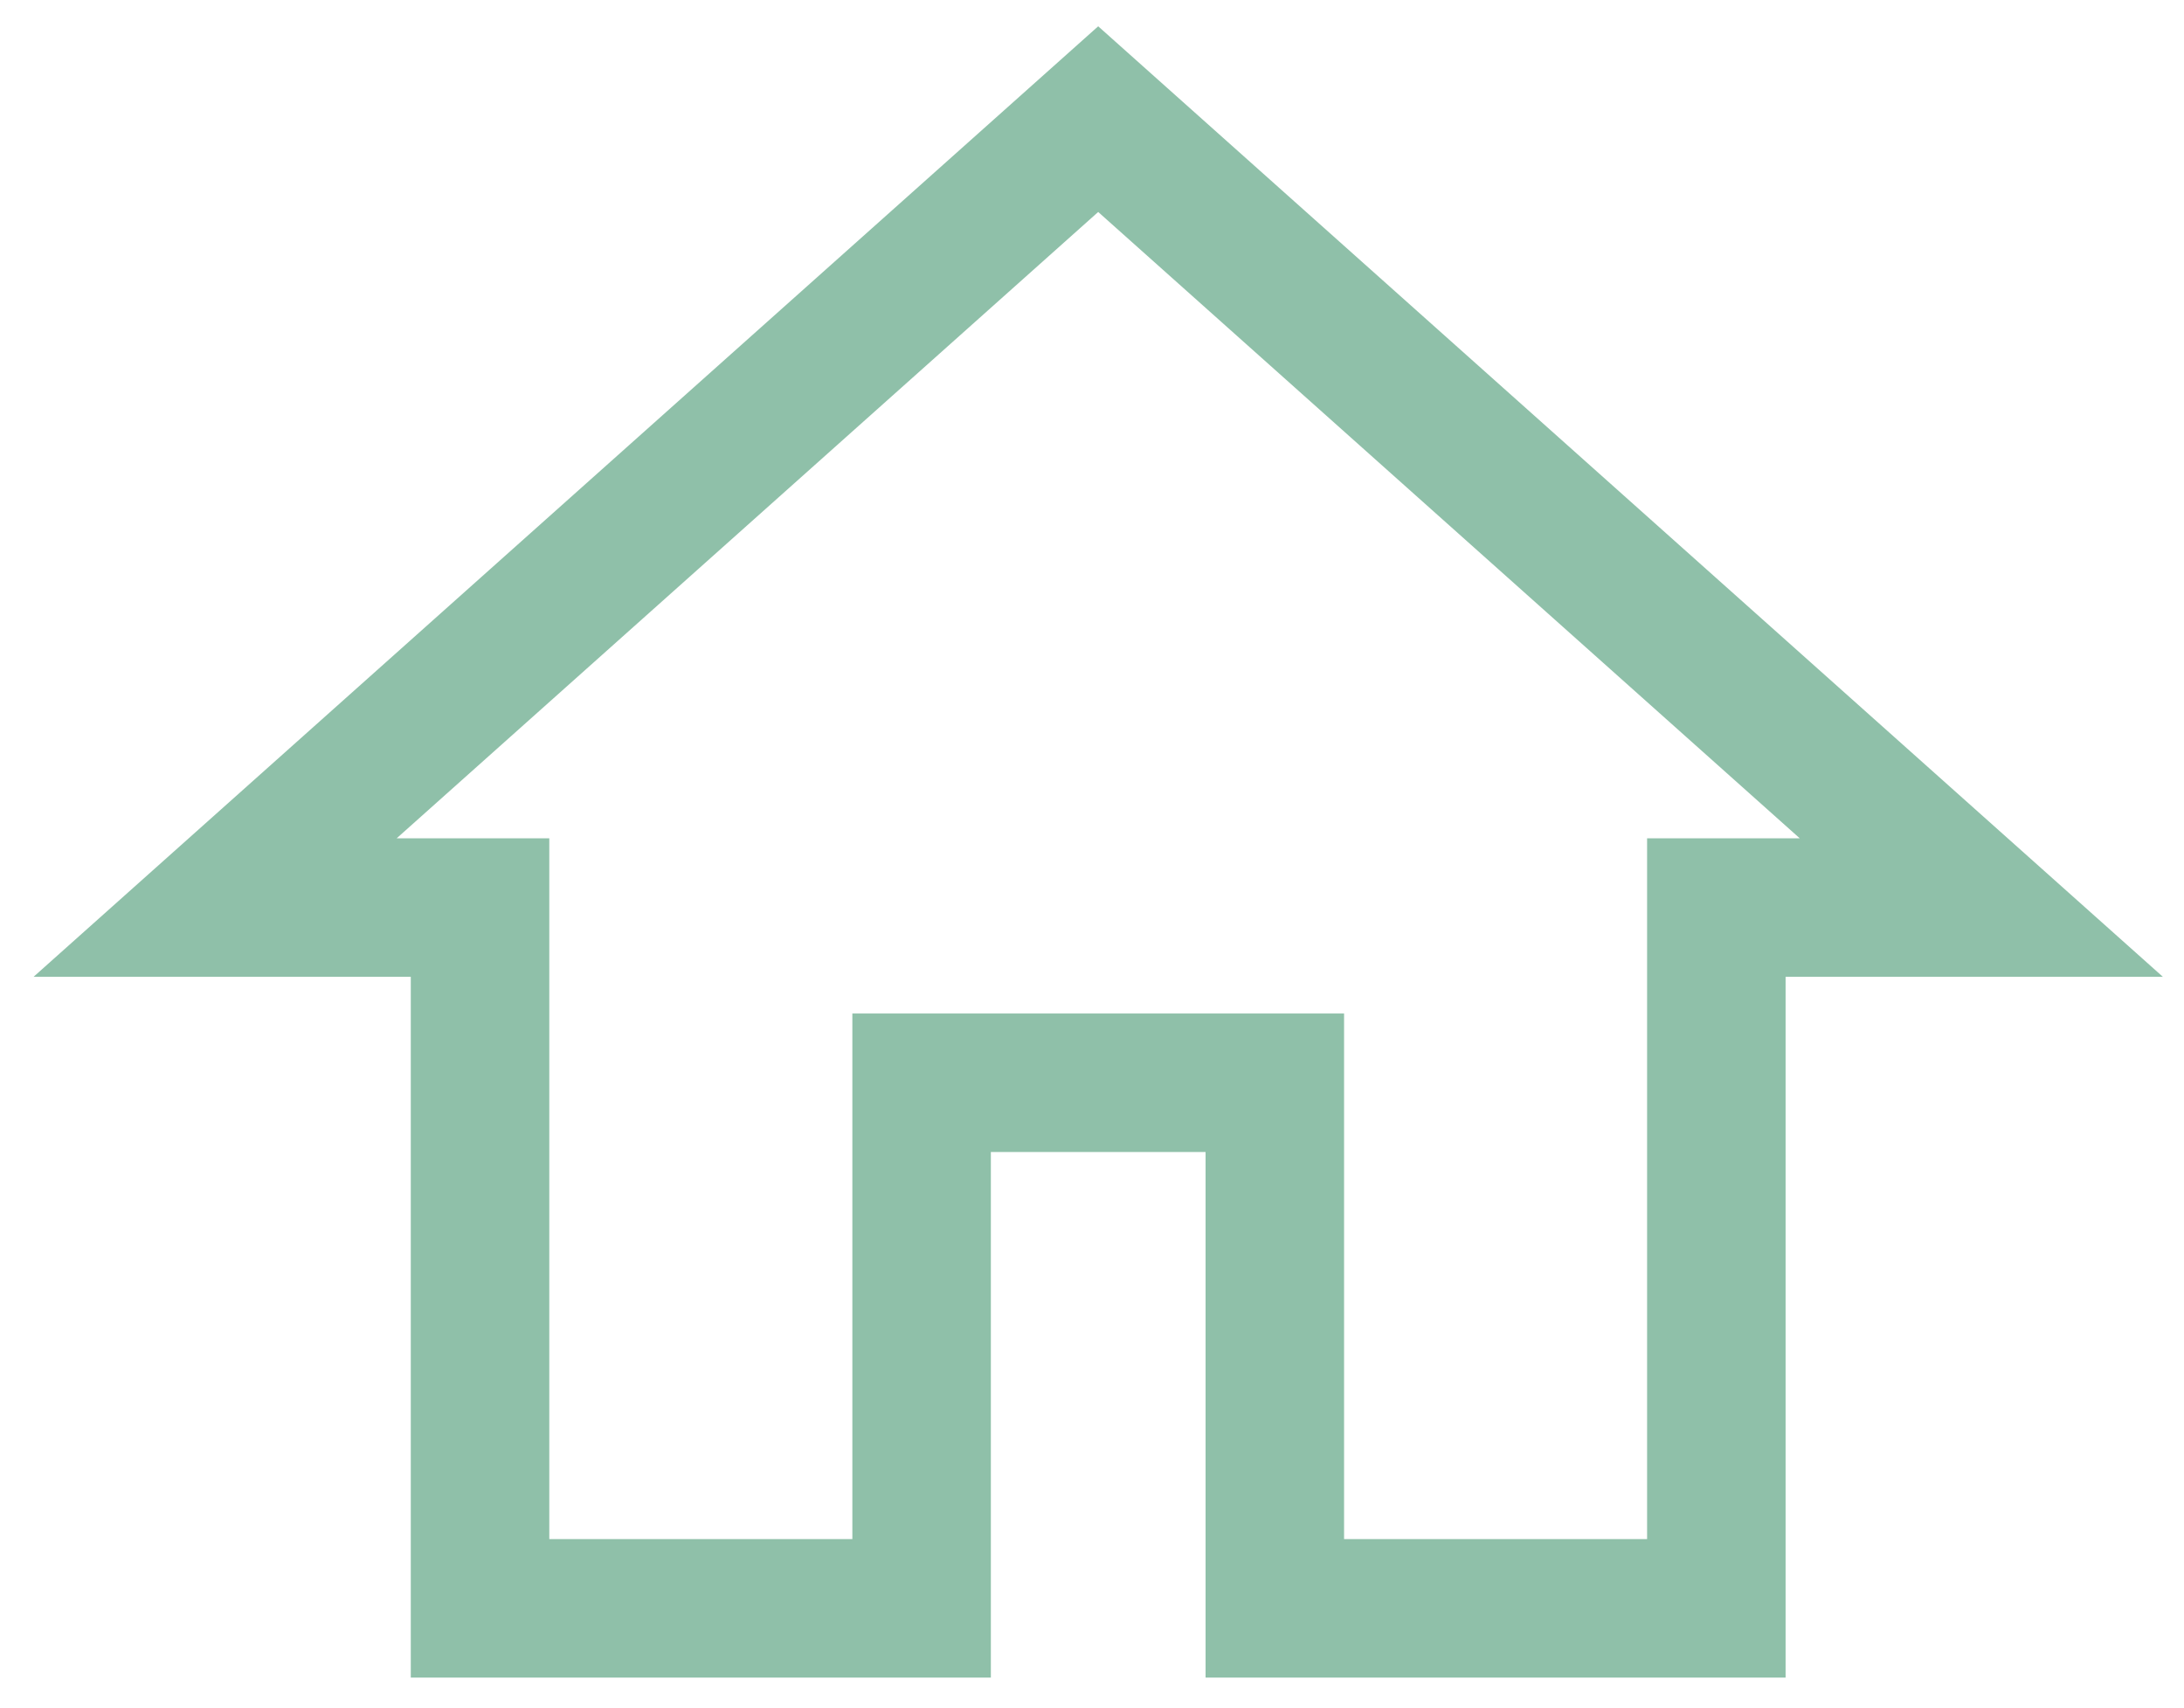
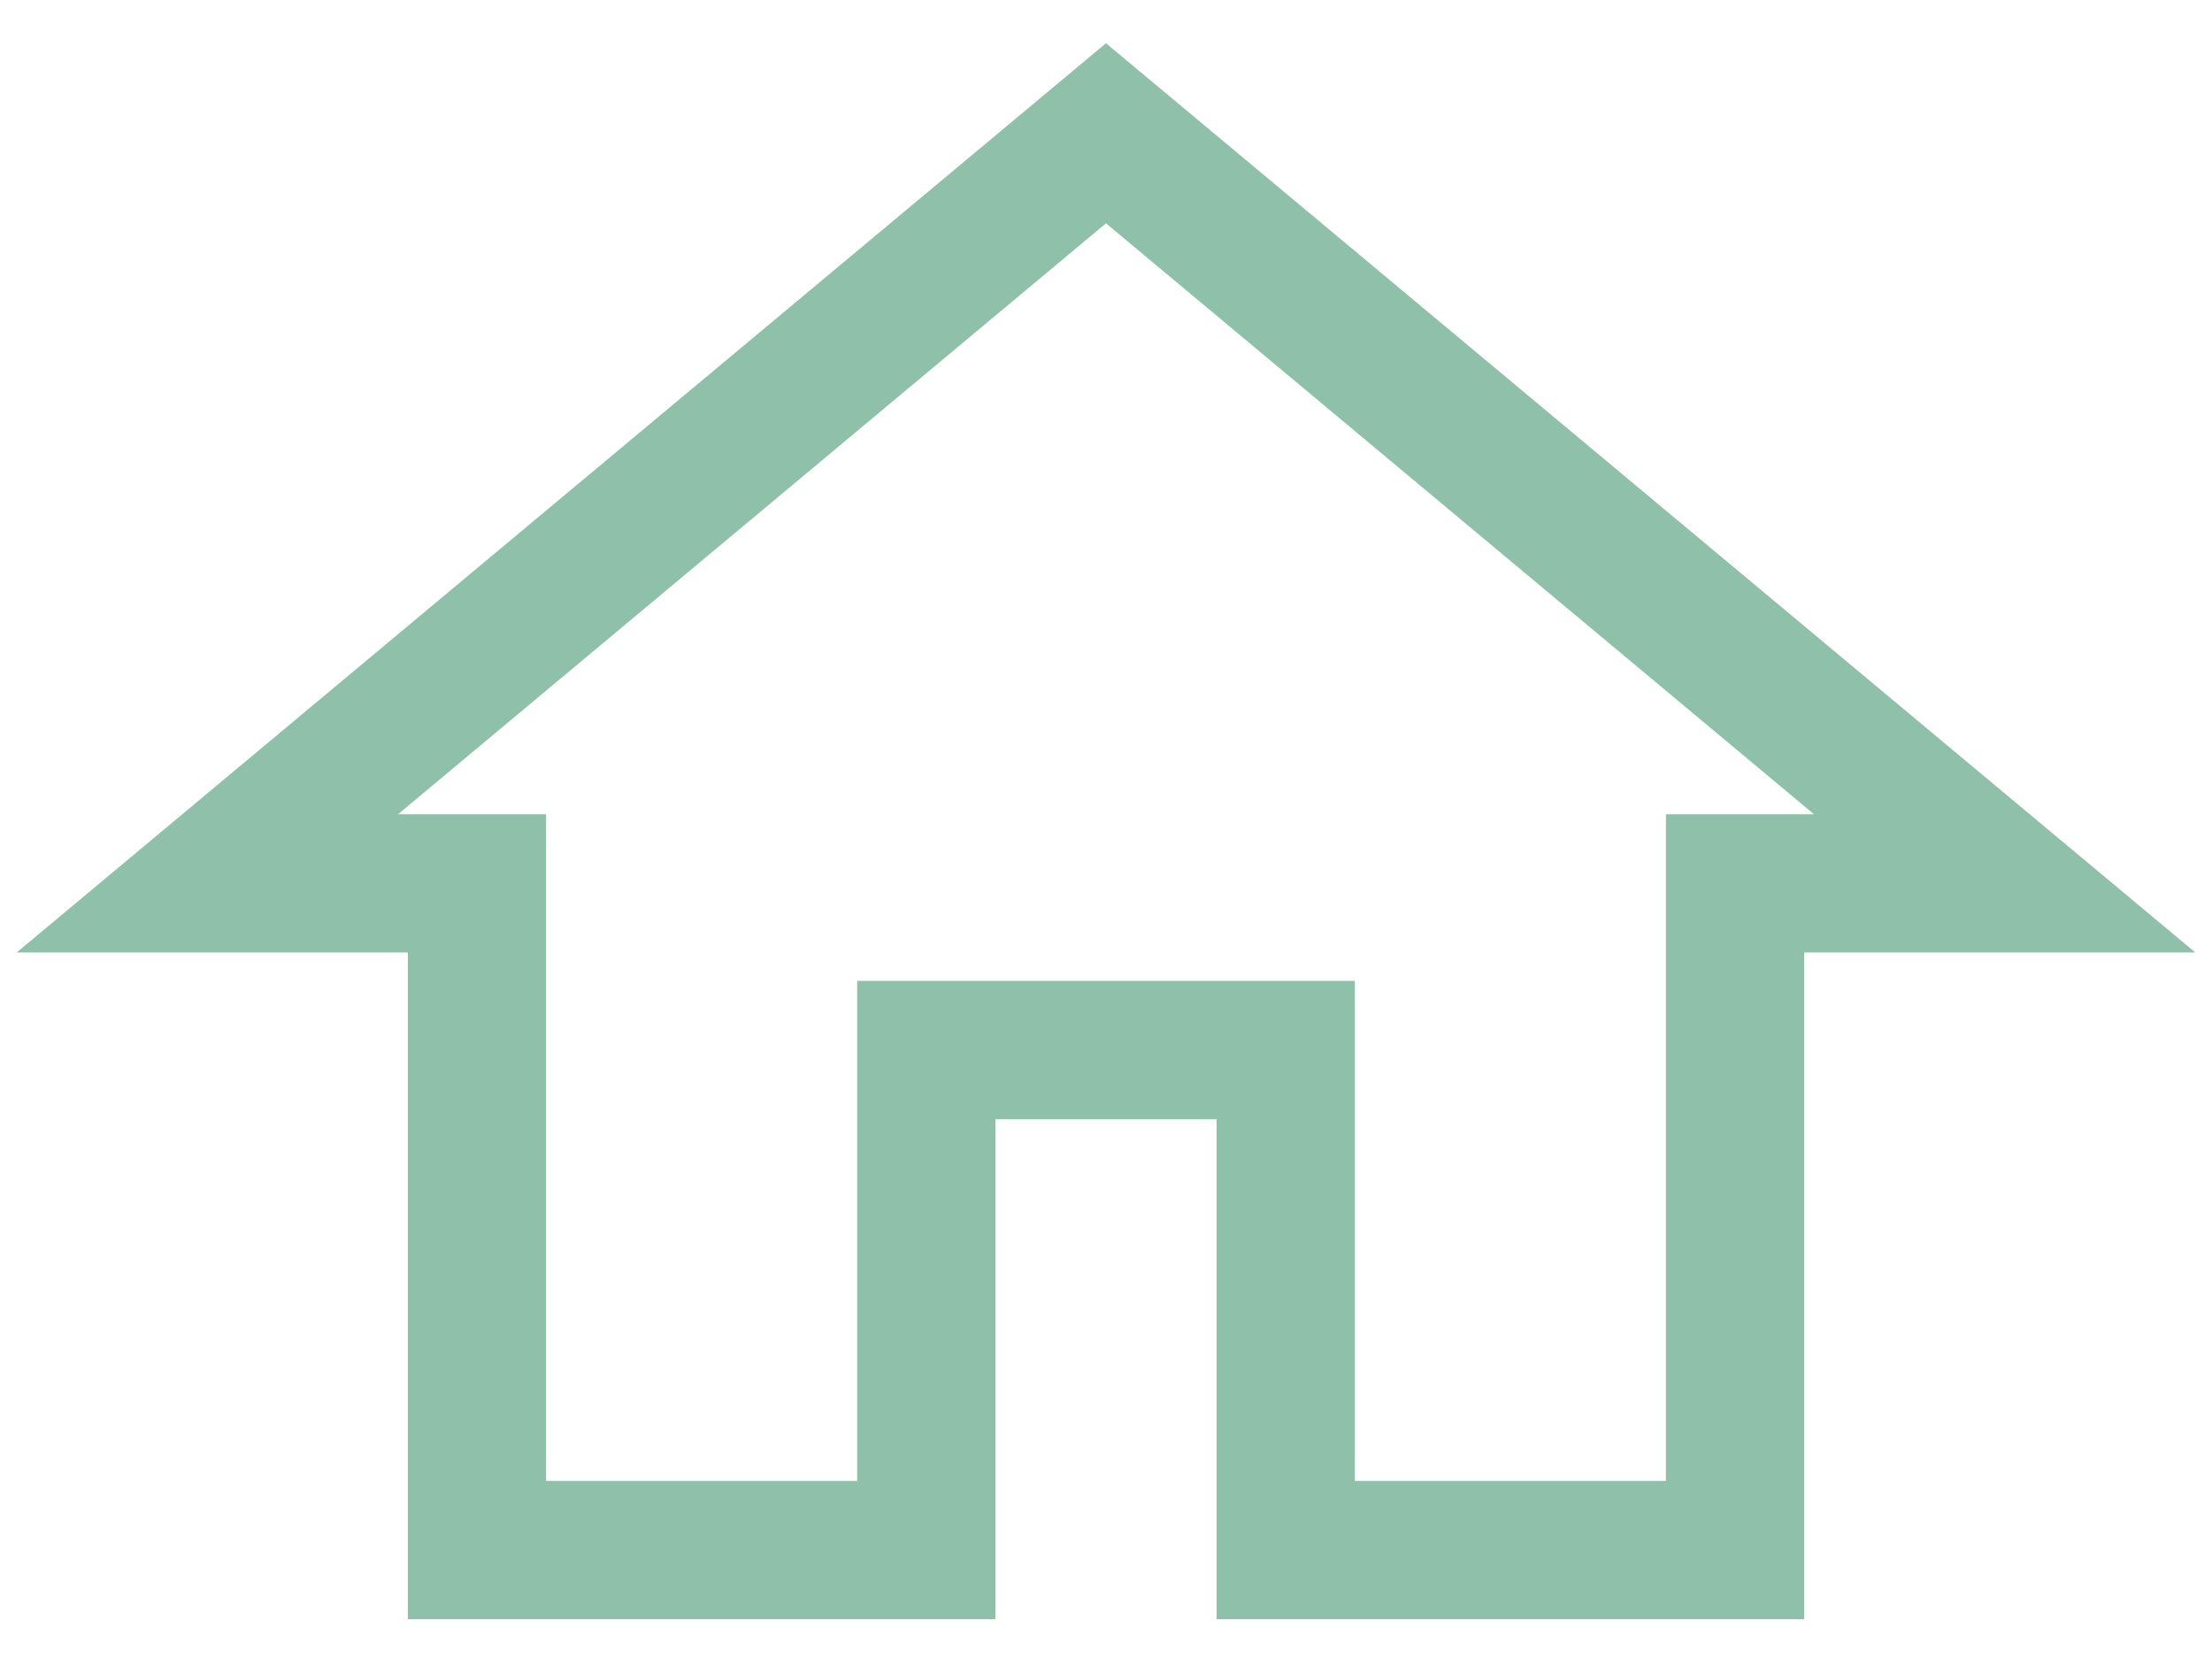
- <svg xmlns="http://www.w3.org/2000/svg" width="55" height="43" viewBox="0 0 55 43" fill="none">
-   <path d="M23.209 40.5V27.265H32.104V40.5H43.223V22.853H49.895L27.656 3L5.418 22.853H12.089V40.5H23.209Z" stroke="#8FC0A9" stroke-width="3.488" />
+ <svg xmlns="http://www.w3.org/2000/svg" width="32" height="24" viewBox="0 0 32 24" fill="none">
+   <path d="M13.4 22.424V15.19H18.6V22.424H25.1V12.779H29L16 1.928L3 12.779H6.9V22.424H13.4Z" stroke="#8FC0A9" stroke-width="2" />
</svg>
